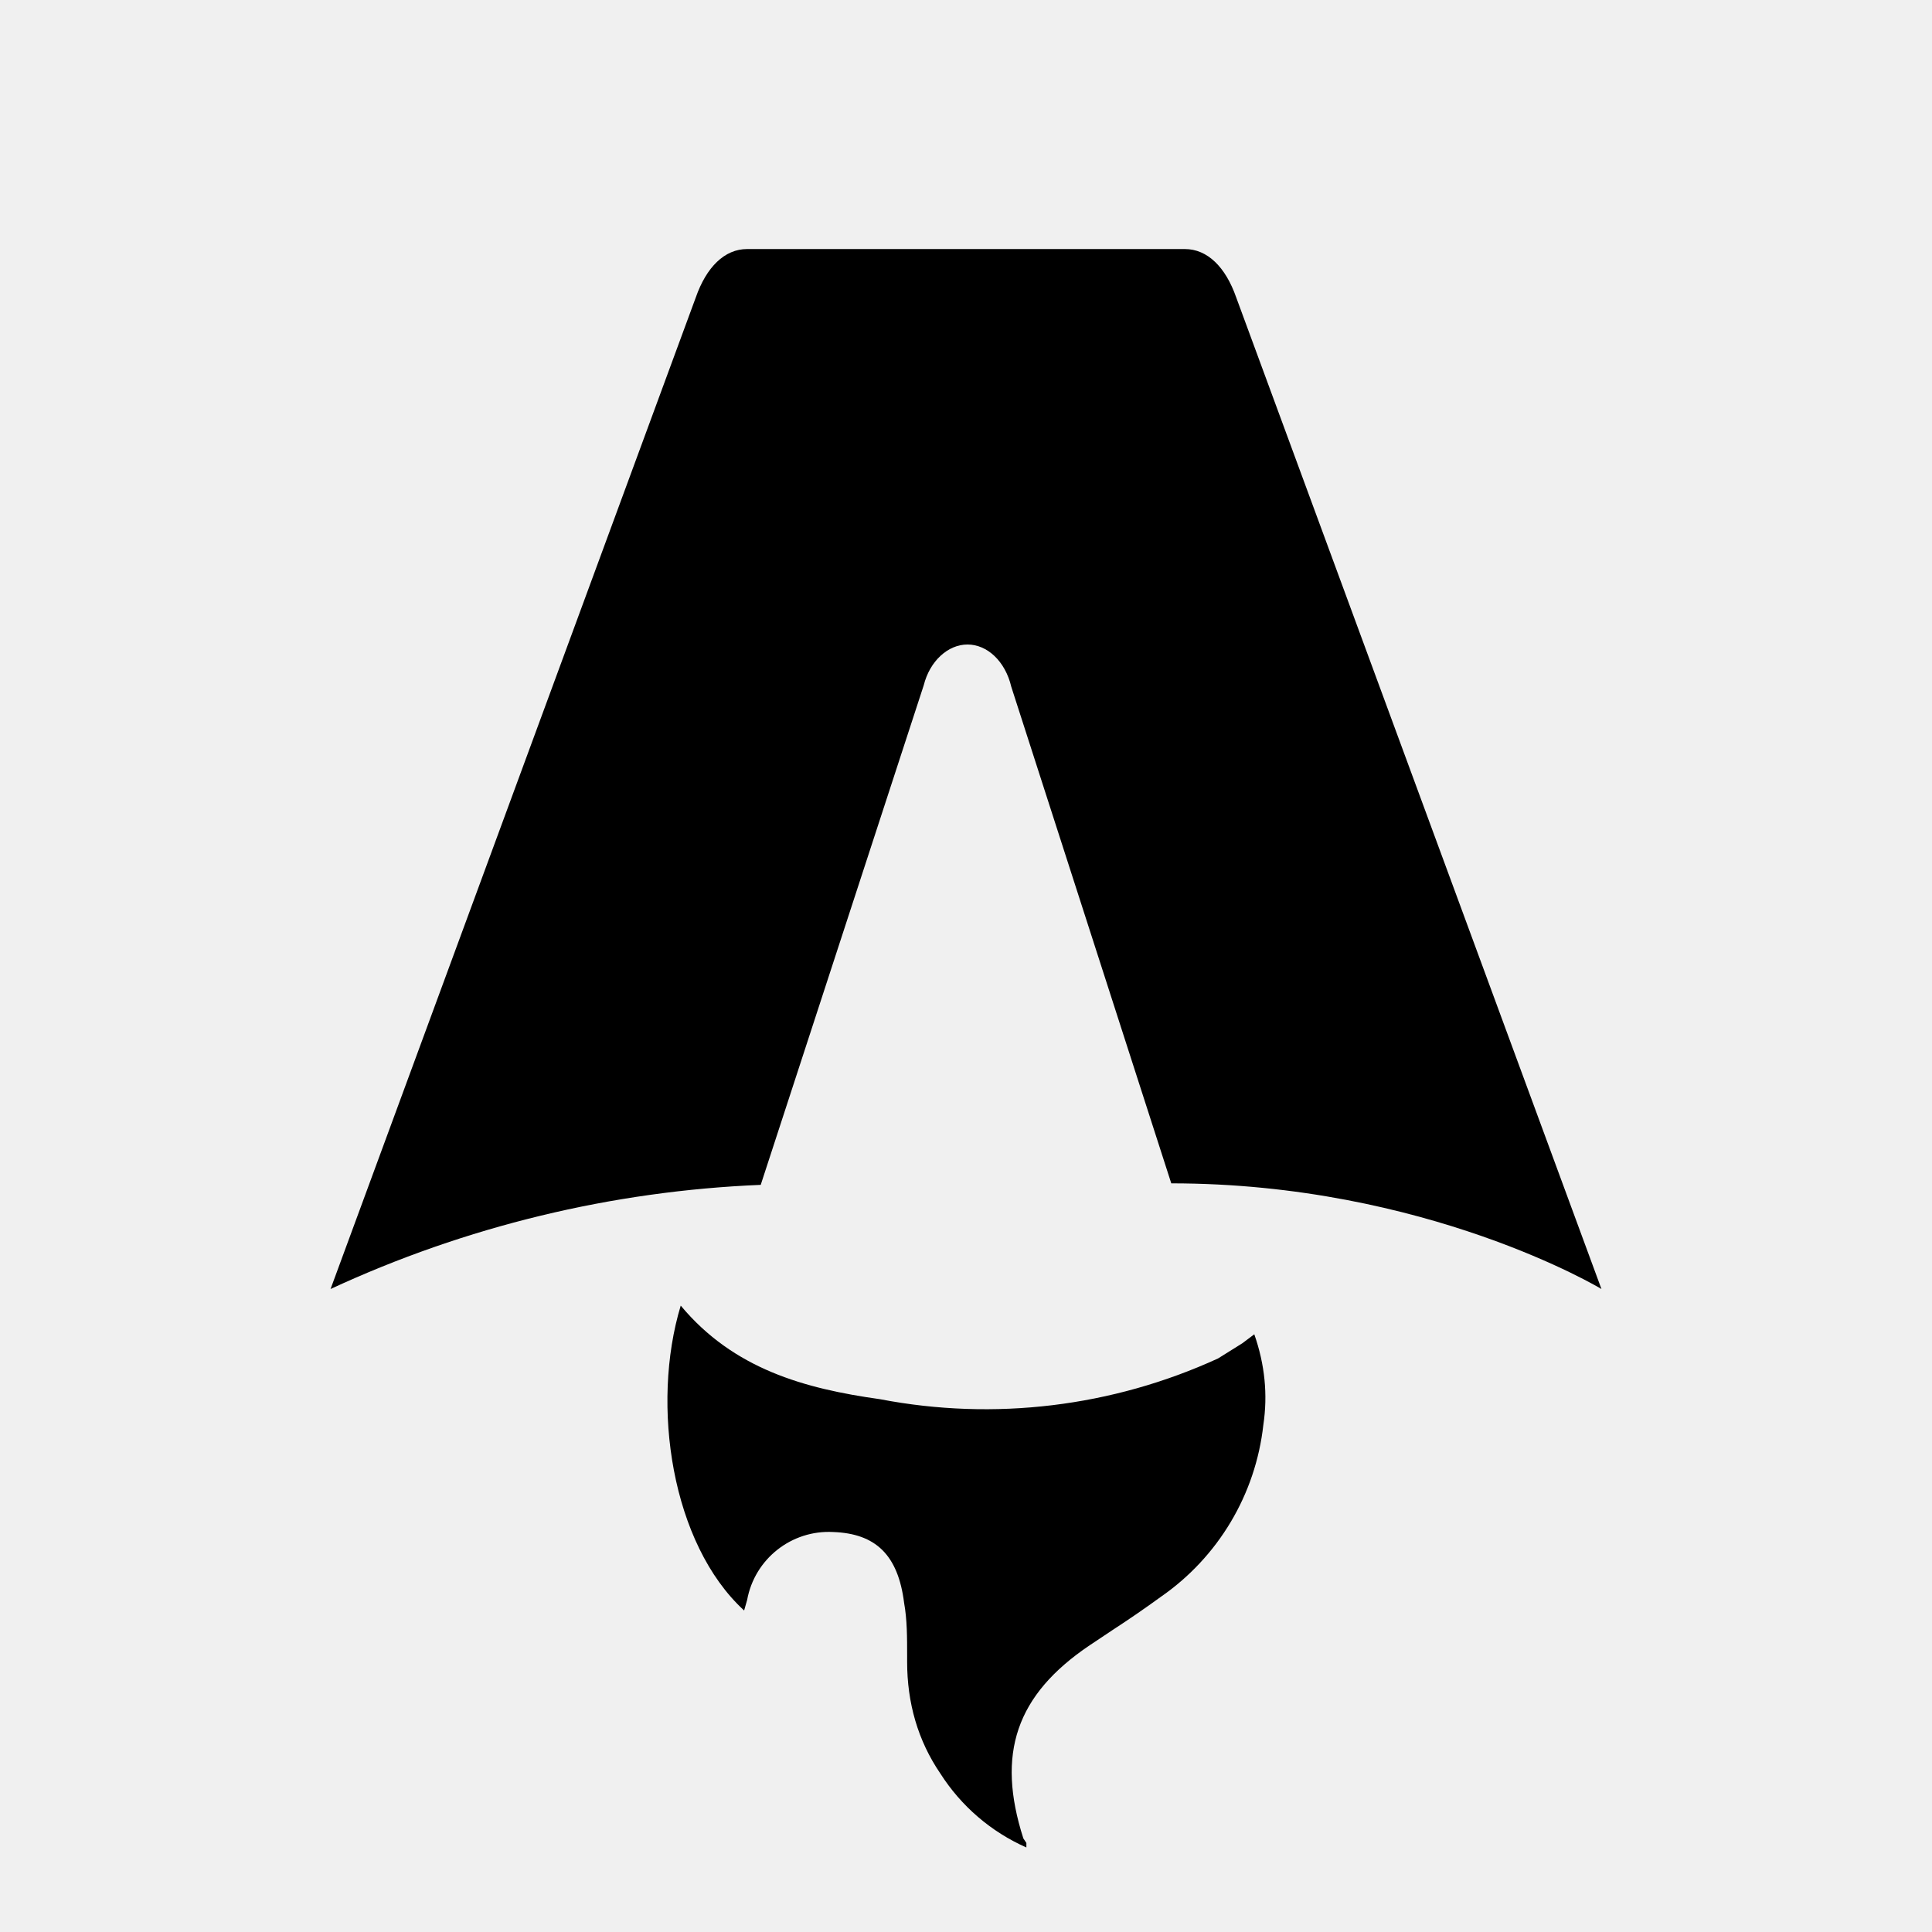
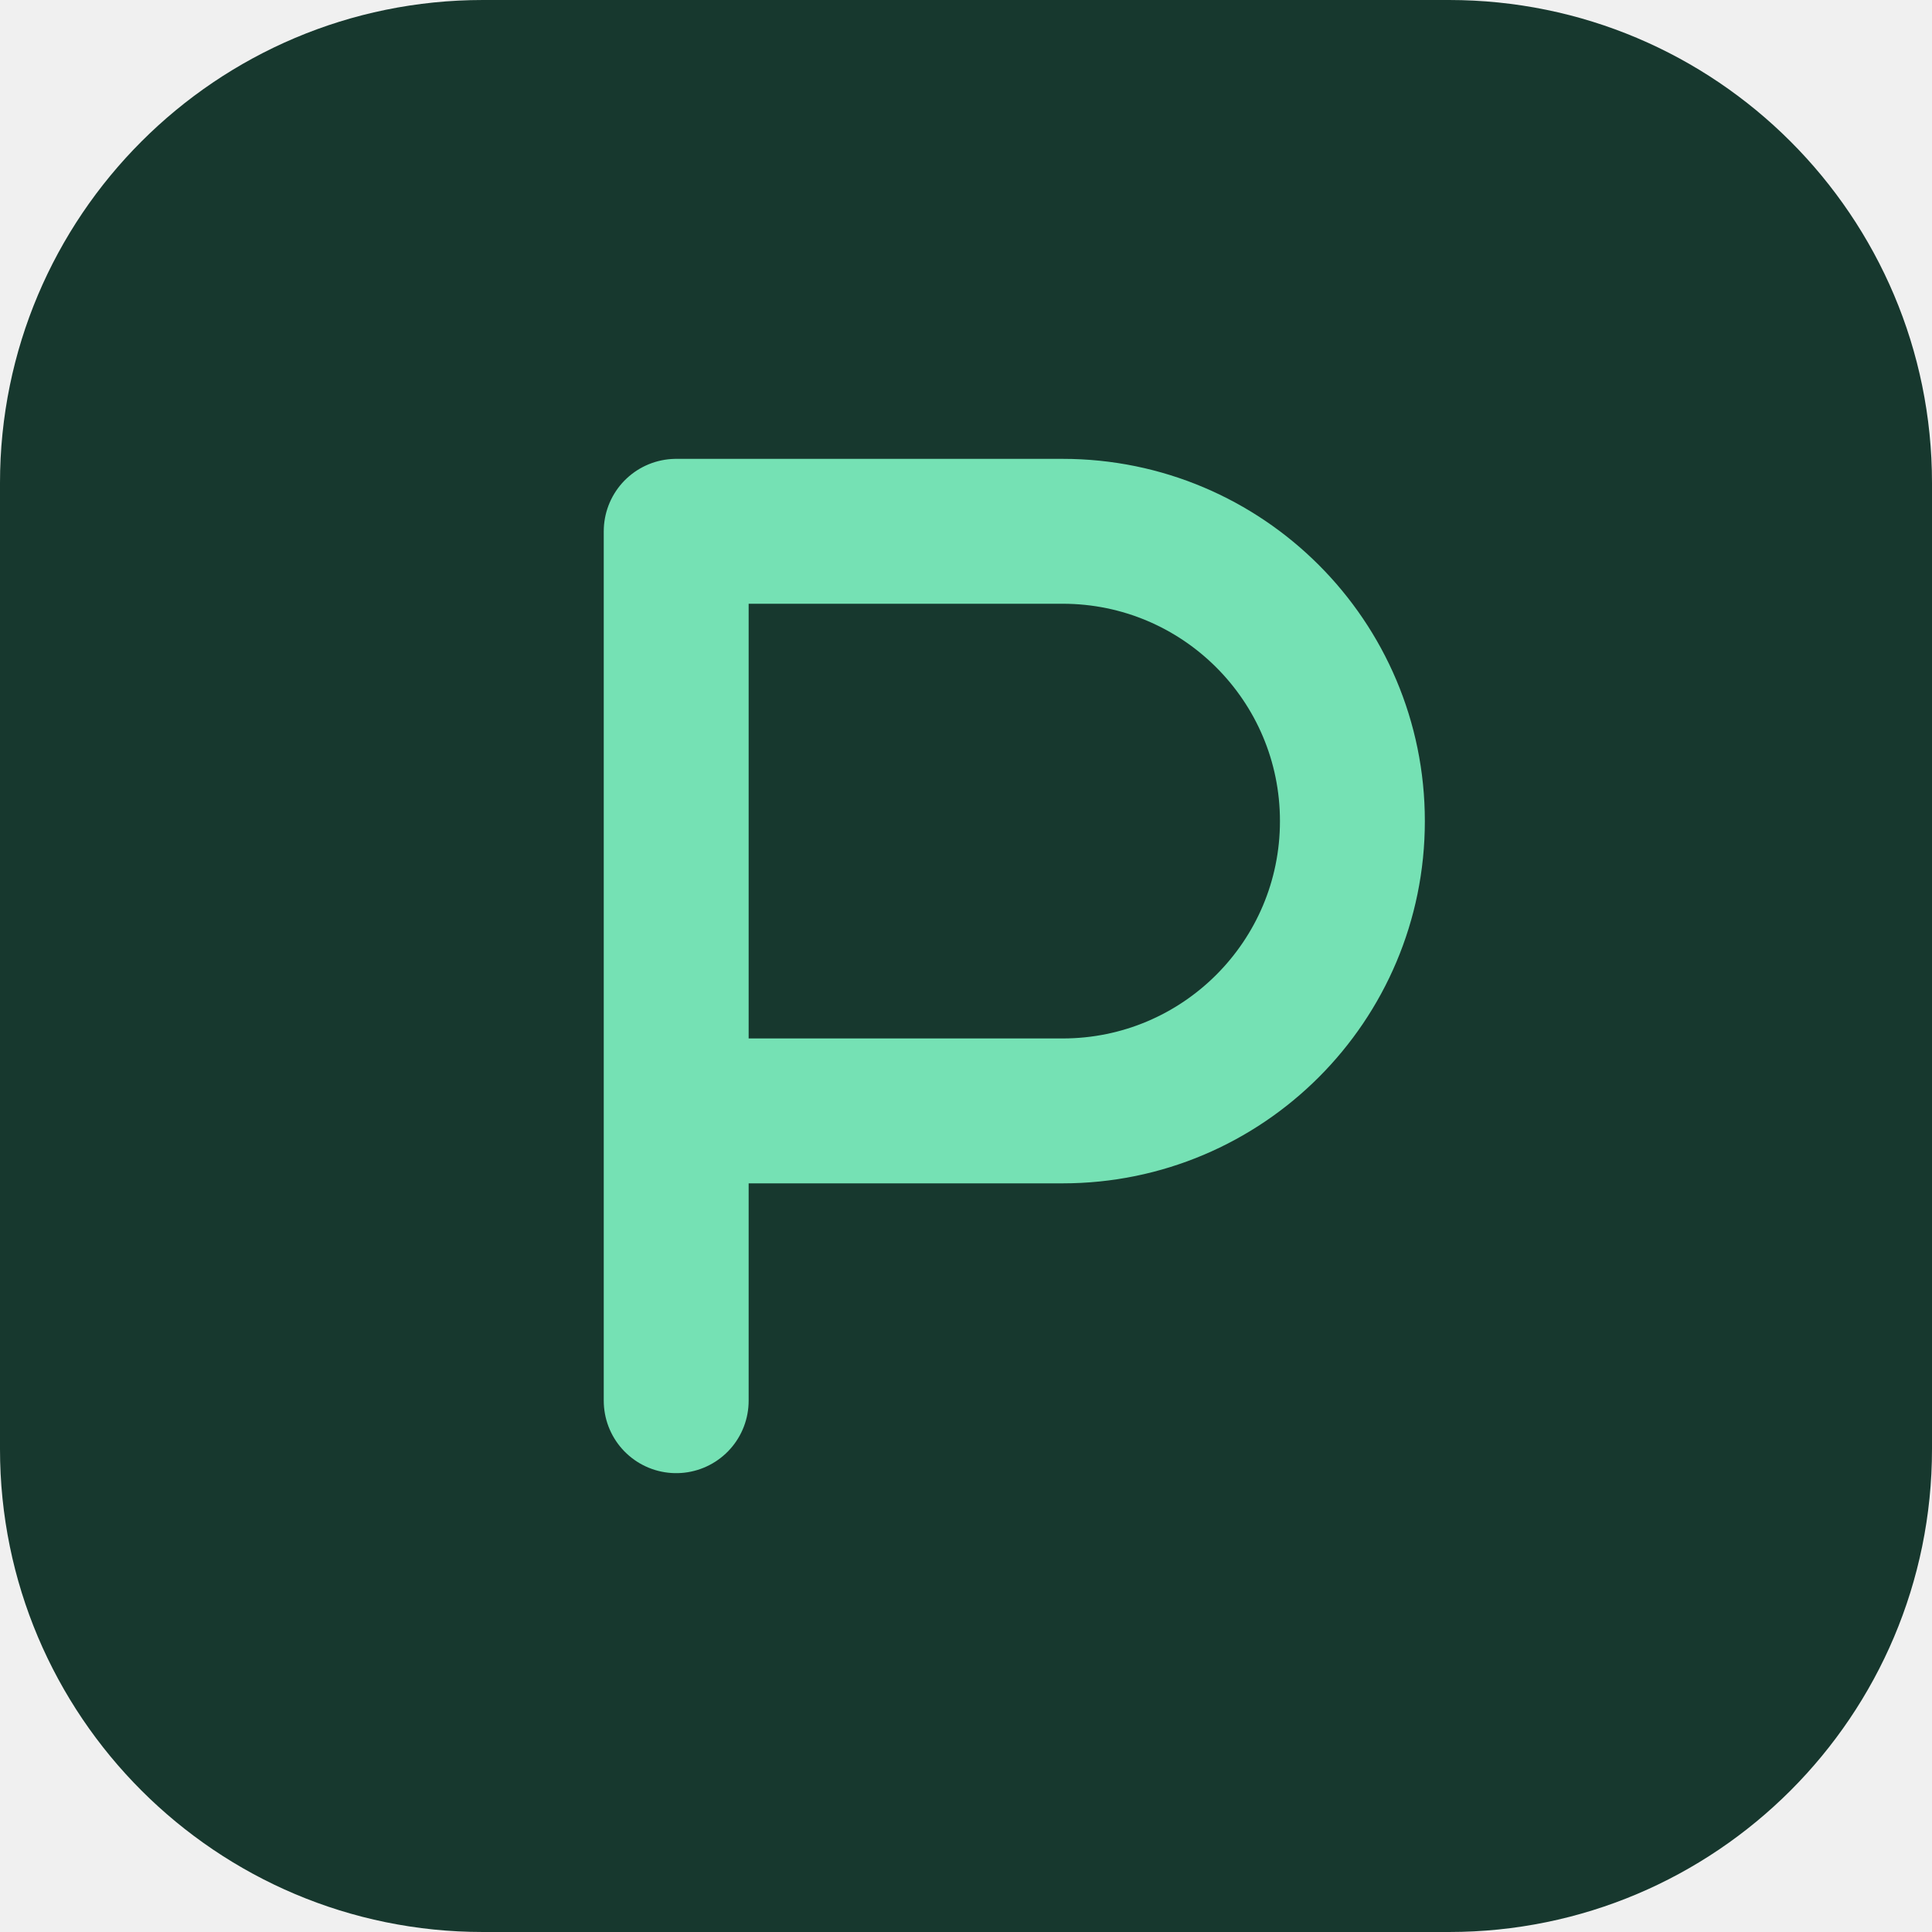
- <svg xmlns="http://www.w3.org/2000/svg" fill="none" viewBox="0 0 128 128">
-   <path d="M50.4 78.5a75.1 75.1 0 0 0-28.5 6.9l24.2-65.7c.7-2 1.9-3.2 3.4-3.2h29c1.5 0 2.7 1.2 3.4 3.2l24.2 65.7s-11.6-7-28.5-7L67 45.5c-.4-1.7-1.6-2.8-2.9-2.8-1.3 0-2.5 1.1-2.9 2.7L50.4 78.5Zm-1.1 28.2Zm-4.2-20.2c-2 6.6-.6 15.8 4.2 20.2a17.5 17.5 0 0 1 .2-.7 5.5 5.5 0 0 1 5.7-4.5c2.8.1 4.3 1.5 4.7 4.7.2 1.1.2 2.3.2 3.5v.4c0 2.7.7 5.2 2.2 7.4a13 13 0 0 0 5.7 4.9v-.3l-.2-.3c-1.8-5.6-.5-9.5 4.4-12.8l1.5-1a73 73 0 0 0 3.2-2.2 16 16 0 0 0 6.8-11.4c.3-2 .1-4-.6-6l-.8.6-1.6 1a37 37 0 0 1-22.4 2.7c-5-.7-9.7-2-13.2-6.2Z" />
-   <style>
-         path { fill: #000; }
-         @media (prefers-color-scheme: dark) {
-             path { fill: #FFF; }
-         }
-     </style>
+ <svg xmlns="http://www.w3.org/2000/svg" viewBox="0 0 40 40">
+   <rect width="40" height="40" rx="10" fill="#17382e" />
+   <path d="M14 29V11h8a6 6 0 0 1 0 12h-8m0-12v12" fill="none" stroke="#75e1b4" stroke-width="3" stroke-linecap="round" stroke-linejoin="round" />
</svg>
